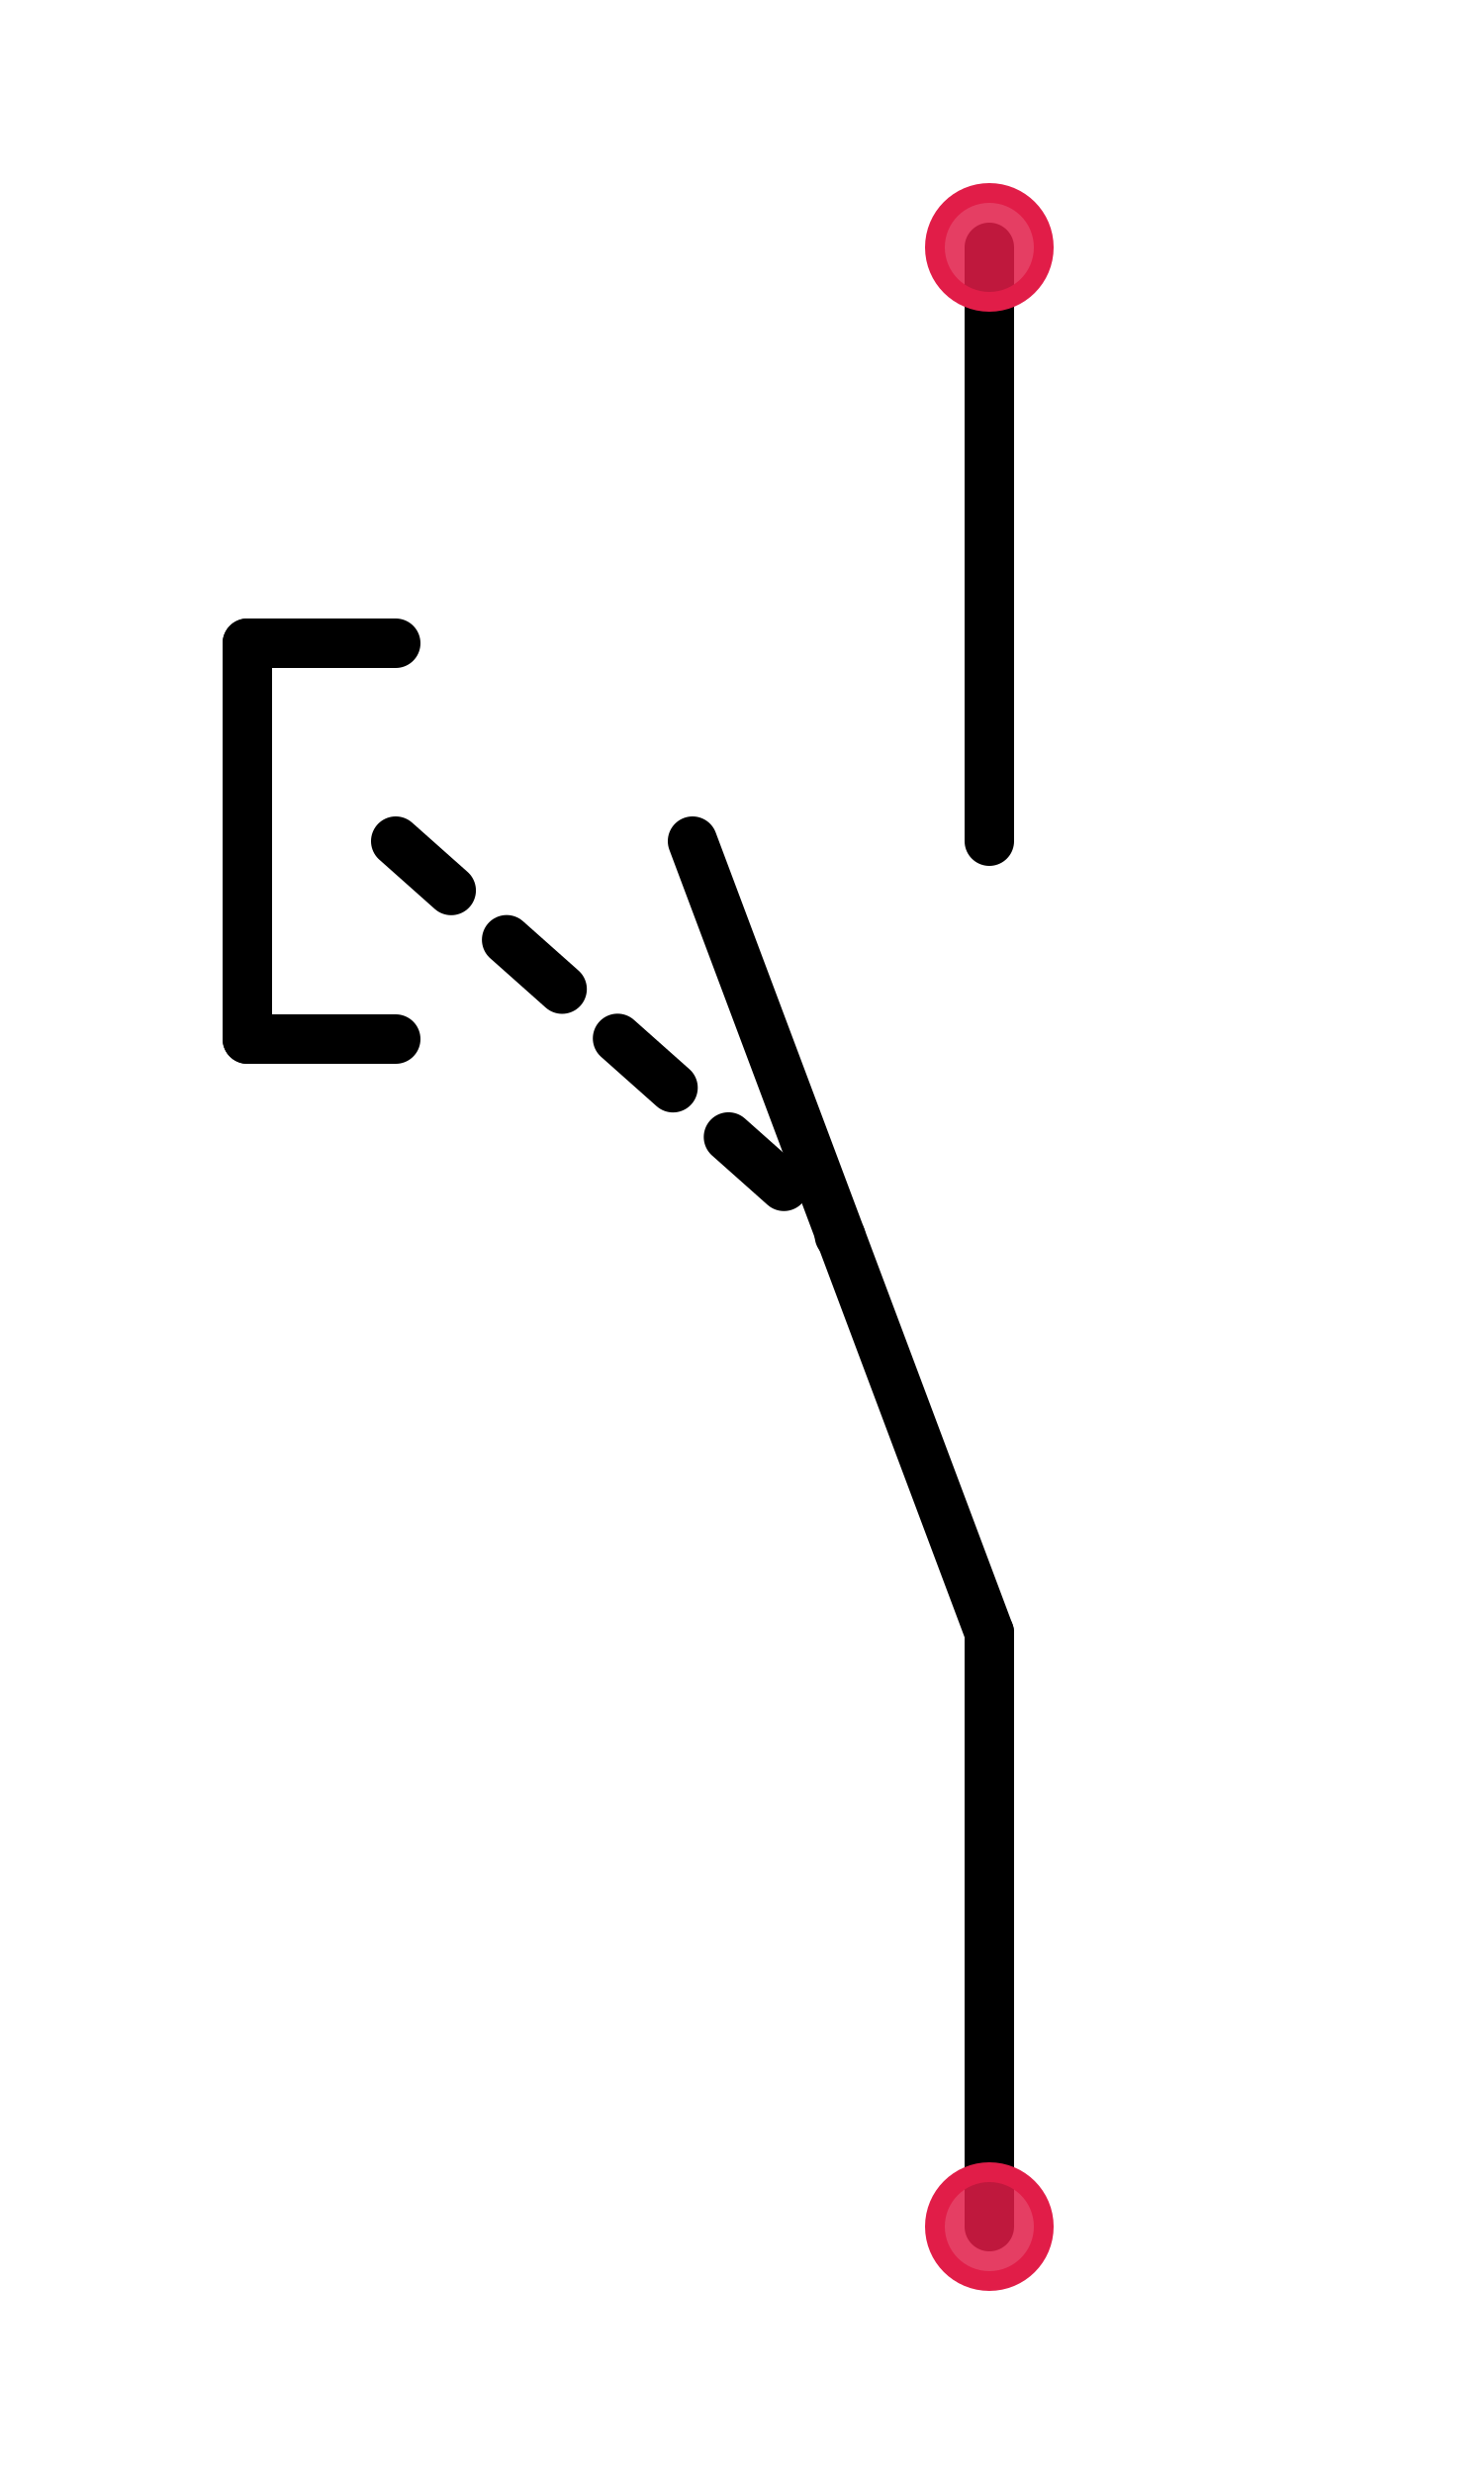
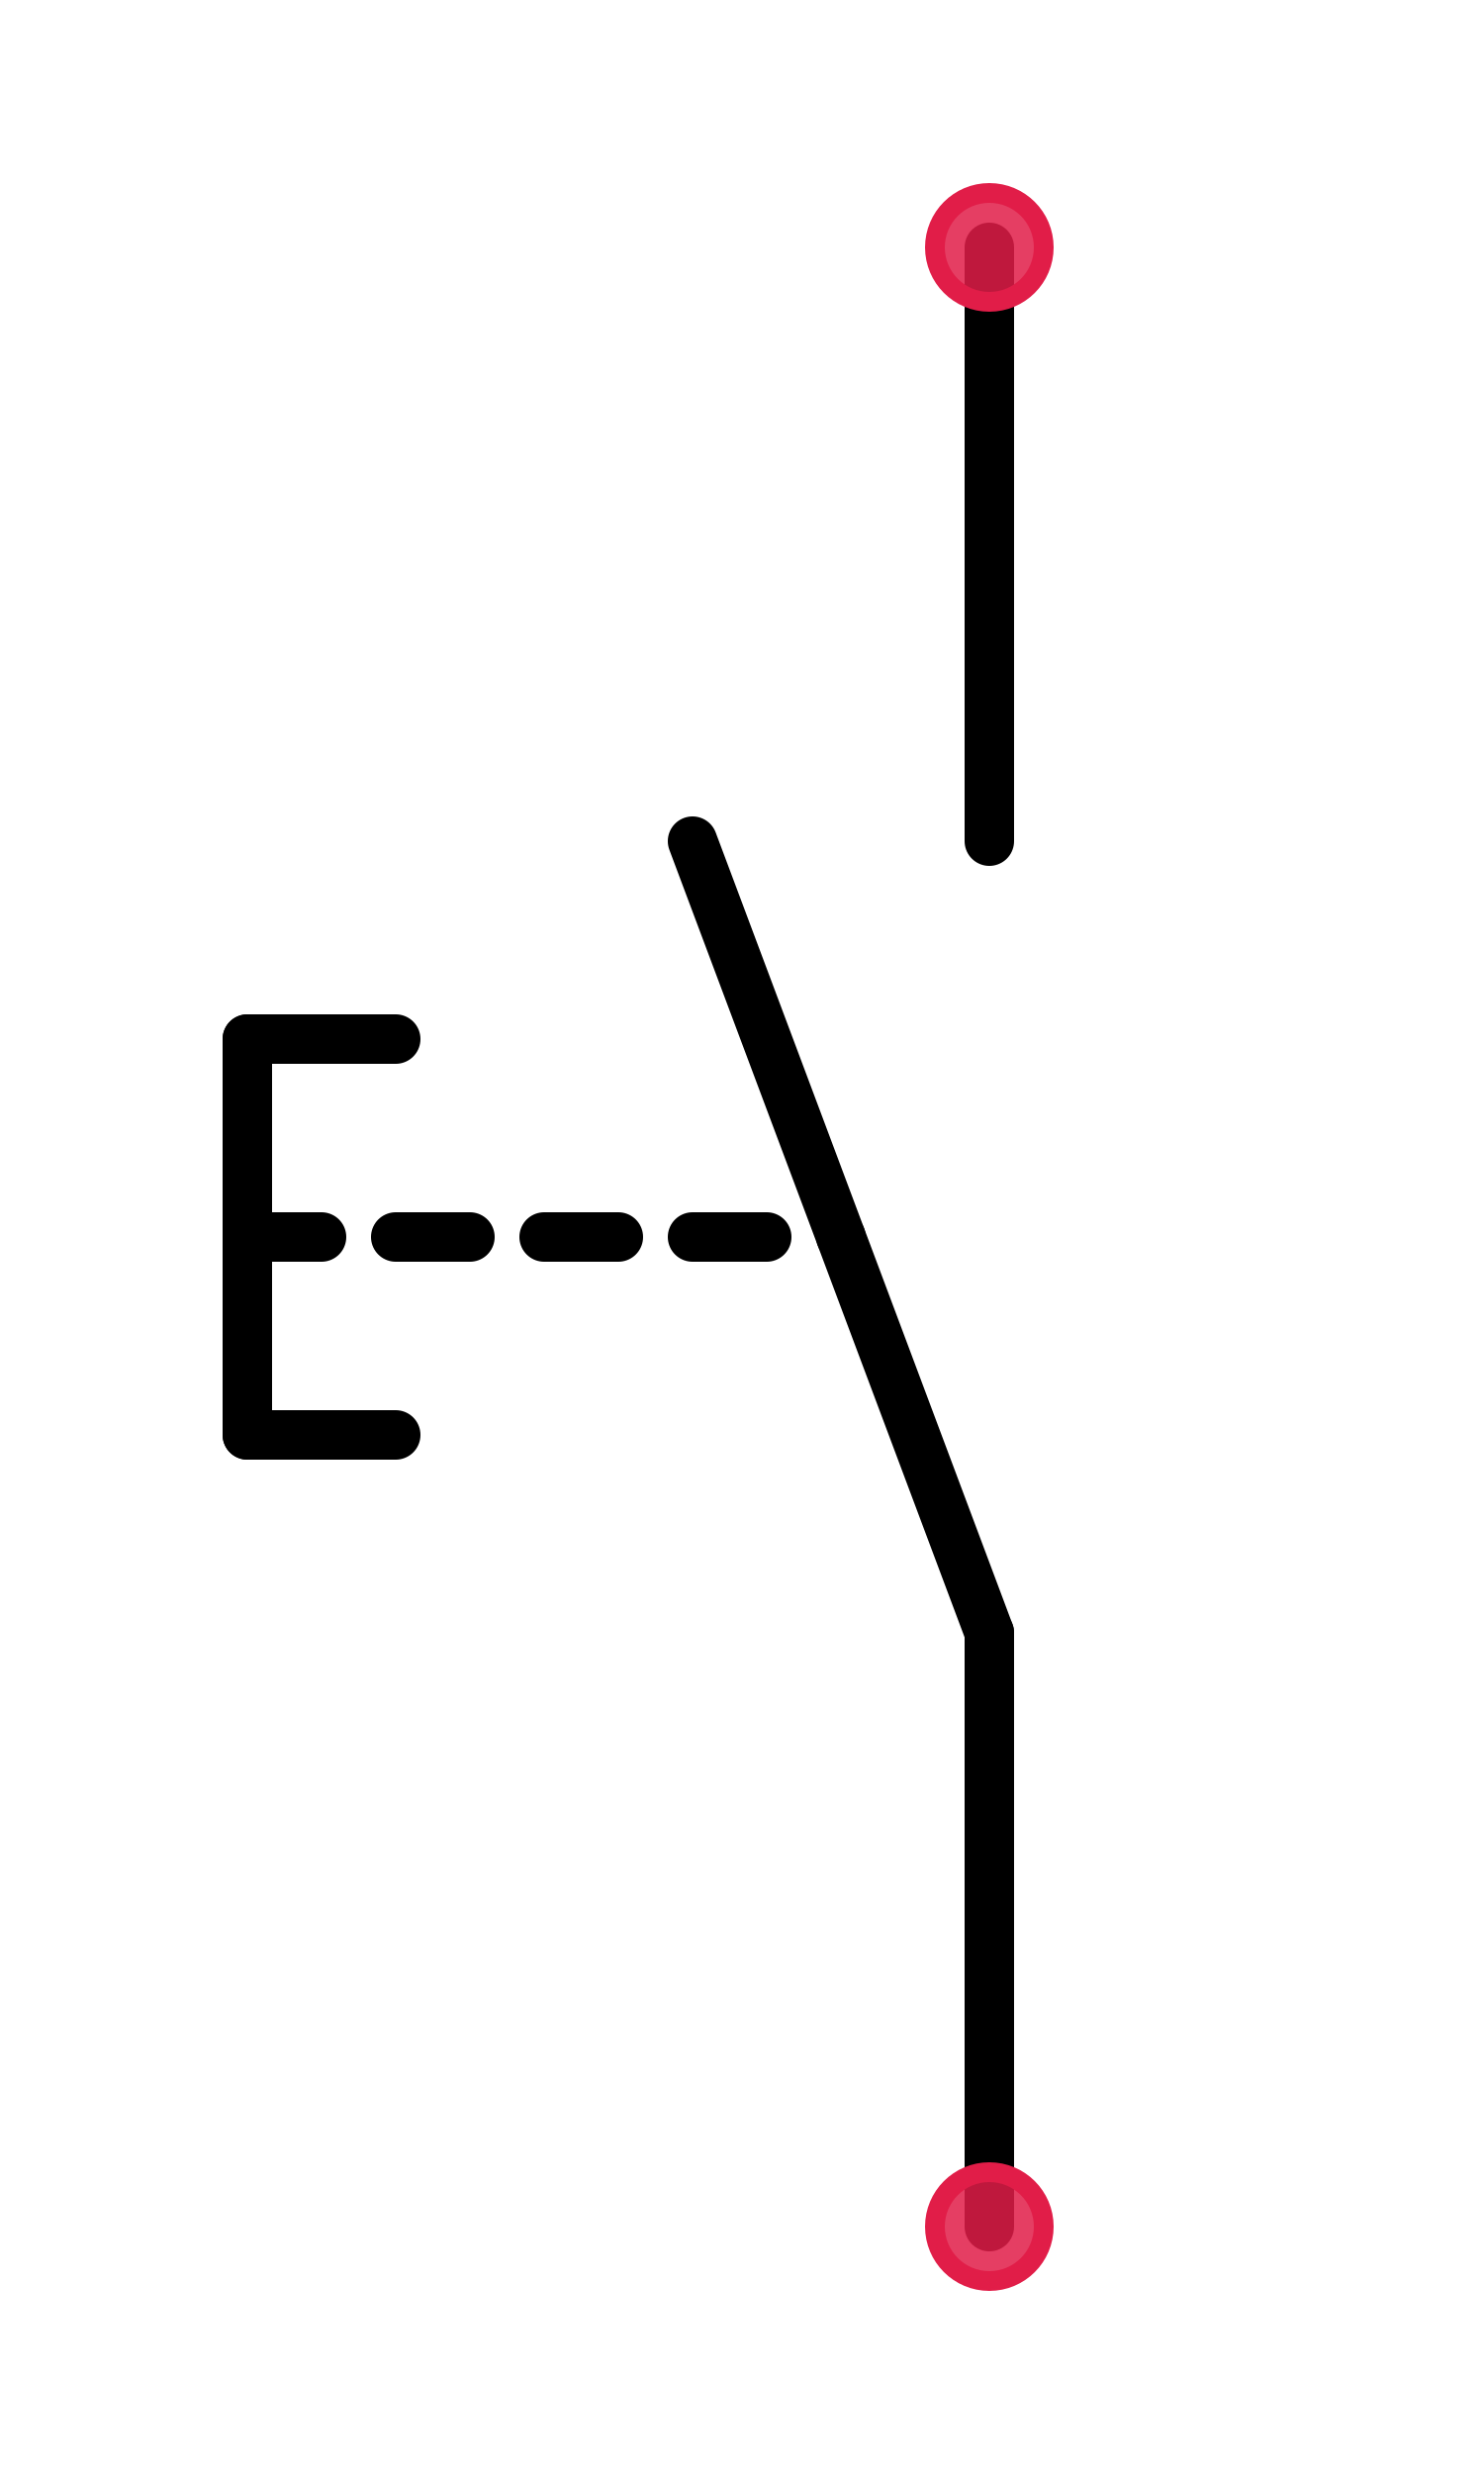
<svg xmlns="http://www.w3.org/2000/svg" viewBox="-20.0 -25.0 30.0 50.0" width="300" height="500">
  <g fill="none" stroke="#000000" stroke-width="1" stroke-linecap="round" stroke-linejoin="round">
-     <line x1="-15.0" y1="-12.0" x2="-15.0" y2="-4.0" />
-     <line x1="-15.0" y1="-12.0" x2="-12.0" y2="-12.0" />
+     <line x1="-15.0" y1="-4.0" x2="-15.0" y2="4.0" />
    <line x1="-15.0" y1="-4.0" x2="-12.0" y2="-4.0" />
-     <line x1="-12.0" y1="-8.0" x2="-3.0" y2="0.0" stroke-dasharray="1.5,1.5" />
+     <line x1="-15.0" y1="4.0" x2="-12.0" y2="4.0" />
+     <line x1="-15.0" y1="0.0" x2="-3.0" y2="0.0" stroke-dasharray="1.5,1.5" />
    <line x1="0.0" y1="-20.0" x2="0.0" y2="-8.0" />
    <line x1="0.0" y1="8.0" x2="-6.0" y2="-8.0" />
    <line x1="0.0" y1="8.0" x2="0.0" y2="20.0" />
    <circle class="punto-conexion" cx="0.0" cy="-20.0" r="1.1" fill="#e11d48" fill-opacity="0.85" stroke="#e11d48" stroke-width="0.4" />
    <circle class="punto-conexion" cx="0.0" cy="20.0" r="1.1" fill="#e11d48" fill-opacity="0.85" stroke="#e11d48" stroke-width="0.4" />
  </g>
</svg>
